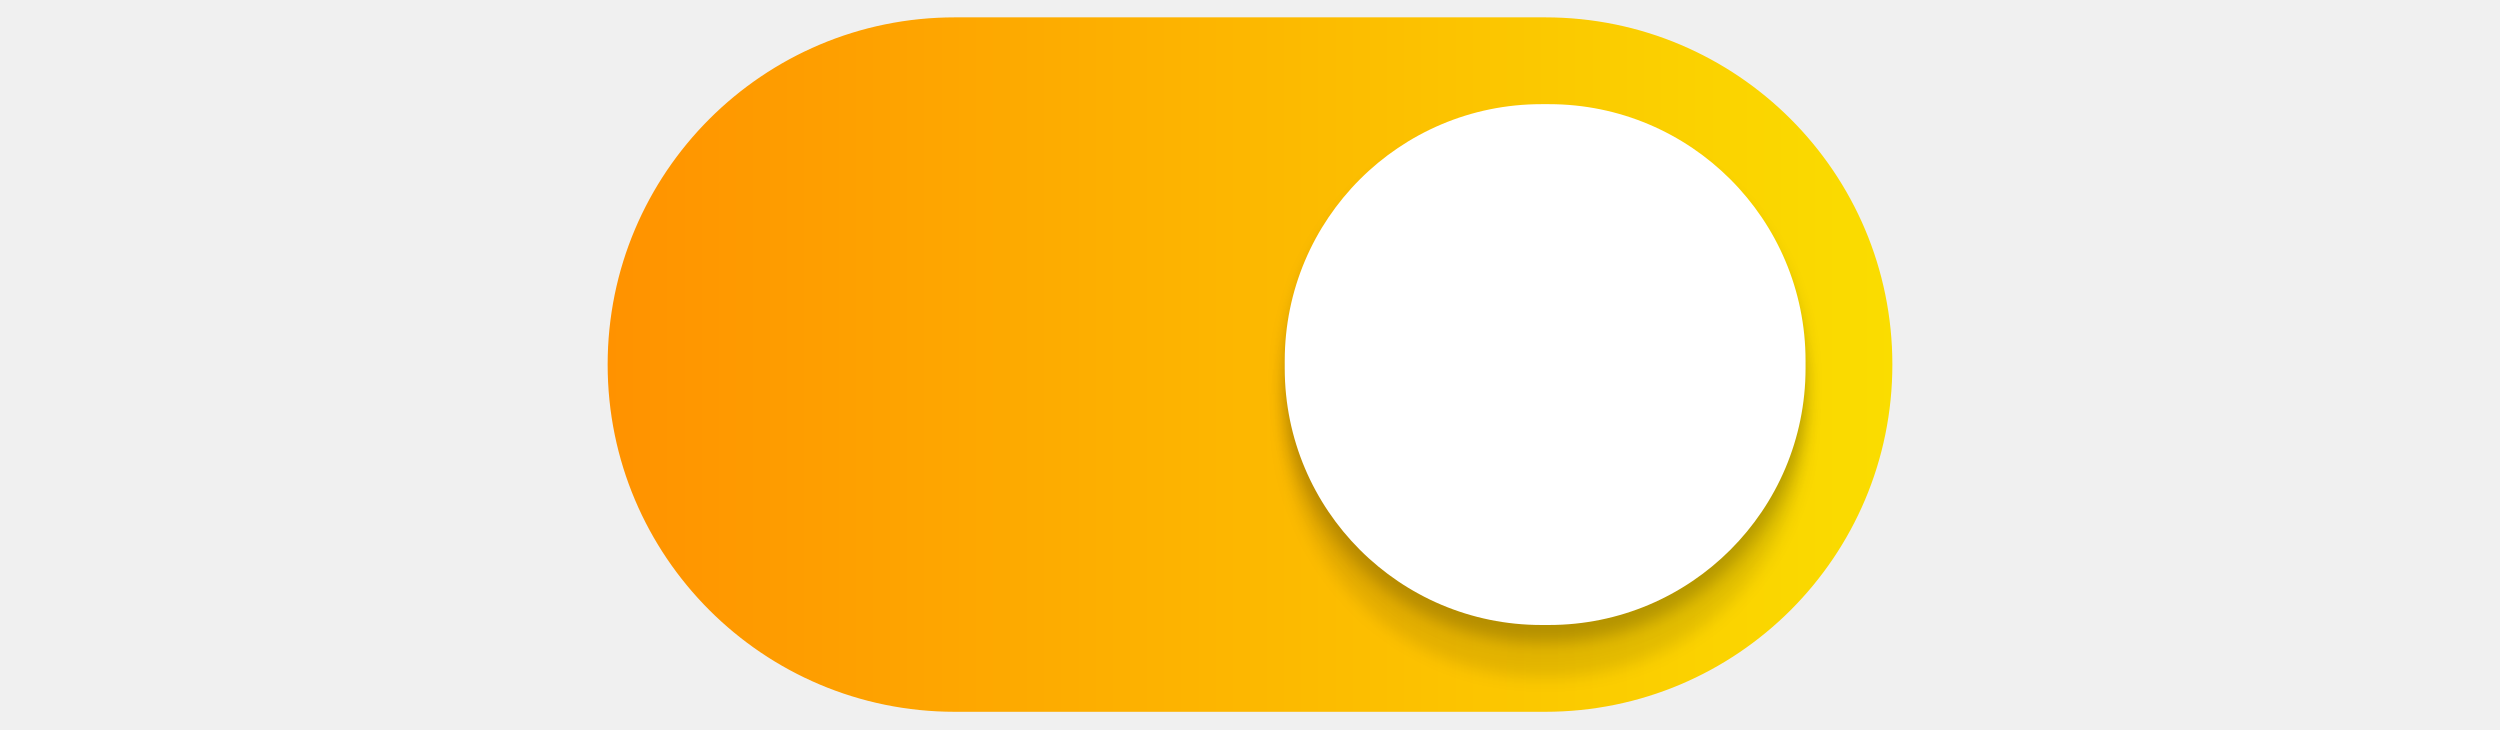
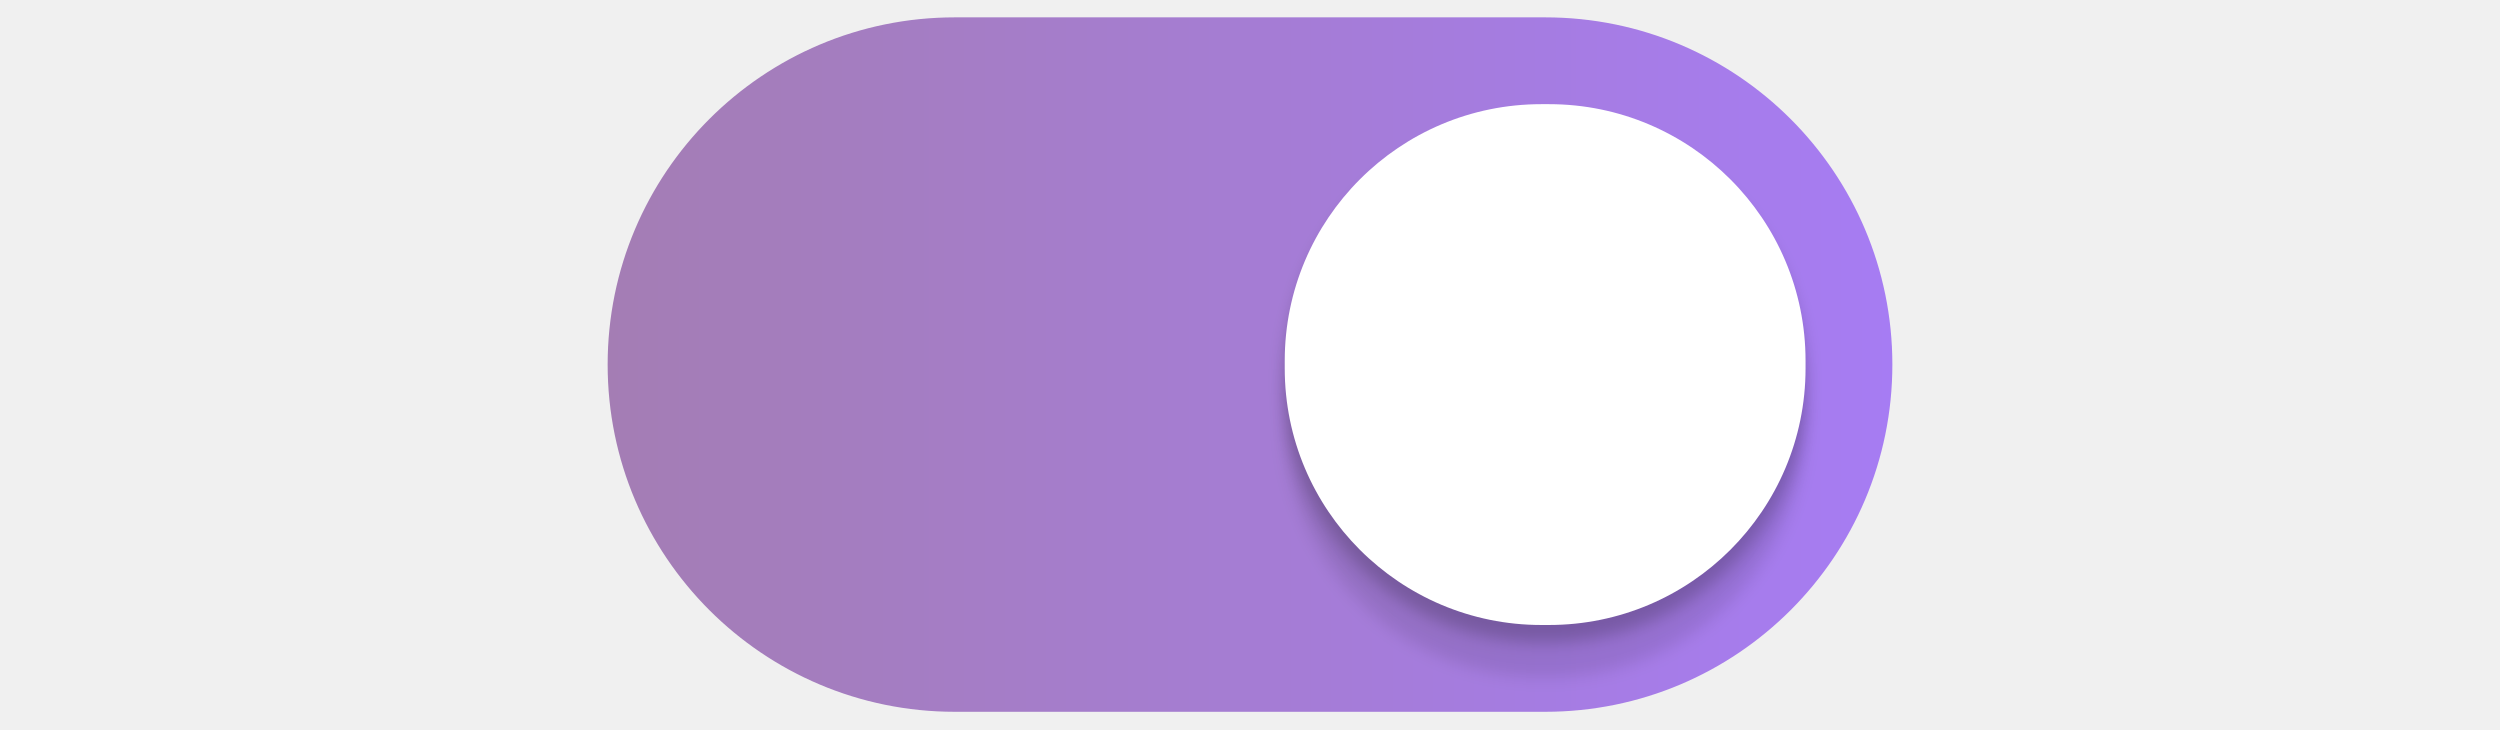
<svg xmlns="http://www.w3.org/2000/svg" xmlns:xlink="http://www.w3.org/1999/xlink" width="72" height="21" id="svg2857" version="1.1">
  <defs id="defs2859">
+     <linearGradient id="linearGradient856">
+       <stop id="stop852" offset="0" style="stop-color:#a47db4;stop-opacity:1" />
+       <stop id="stop854" offset="1" style="stop-color:#a67cf3;stop-opacity:1" />
+     </linearGradient>
+     <linearGradient id="linearGradient850">
+       <stop style="stop-color:#a47db4;stop-opacity:1" offset="0" id="stop846" />
+       <stop style="stop-color:#a67cf3;stop-opacity:1" offset="1" id="stop848" />
+     </linearGradient>
+     <linearGradient id="linearGradient3864">
+       <stop id="stop841" offset="0" style="stop-color:#a248af;stop-opacity:1;" />
+       <stop id="stop843" offset="1" style="stop-color:#a86ab1;stop-opacity:1;" />
+     </linearGradient>
    <linearGradient id="linearGradient844">
-       <stop id="stop840" offset="0" style="stop-color:#ff9200;stop-opacity:1" />
+       <stop id="stop840" offset="0" style="stop-color:#a47db4;stop-opacity:1" />
      <stop id="stop842" offset="1" style="stop-color:#fadd00;stop-opacity:1" />
    </linearGradient>
-     <linearGradient id="linearGradient3864">
+     <linearGradient id="linearGradient3864-3">
      <stop style="stop-color:#a248af;stop-opacity:1;" offset="0" id="stop3866" />
      <stop style="stop-color:#a86ab1;stop-opacity:1;" offset="1" id="stop3868" />
    </linearGradient>
    <clipPath clipPathUnits="userSpaceOnUse" id="clipPath3860">
      <rect style="opacity:0.7;color:#000000;fill:#000000;fill-opacity:1;fill-rule:nonzero;stroke:none;stroke-width:2;marker:none;visibility:visible;display:inline;overflow:visible;enable-background:new" id="rect3862" width="72" height="21" x="0" y="0" ry="10.5" />
    </clipPath>
-     <linearGradient xlink:href="#linearGradient3864" id="linearGradient3870" x1="464.643" y1="783.362" x2="464.643" y2="803.362" gradientUnits="userSpaceOnUse" gradientTransform="translate(-444.6429,-782.3622)" />
-     <linearGradient xlink:href="#linearGradient3864" id="linearGradient3789" gradientUnits="userSpaceOnUse" gradientTransform="translate(-444.6429,-782.3622)" x1="464.643" y1="783.362" x2="464.643" y2="803.362" />
-     <linearGradient xlink:href="#linearGradient3864" id="linearGradient3808" gradientUnits="userSpaceOnUse" gradientTransform="translate(-444.6429,-782.3622)" x1="464.643" y1="783.362" x2="464.643" y2="803.362" />
+     <linearGradient xlink:href="#linearGradient3864-3" id="linearGradient3870" x1="464.643" y1="783.362" x2="464.643" y2="803.362" gradientUnits="userSpaceOnUse" gradientTransform="translate(-444.6429,-782.3622)" />
+     <linearGradient xlink:href="#linearGradient3864-3" id="linearGradient3789" gradientUnits="userSpaceOnUse" gradientTransform="translate(-444.6429,-782.3622)" x1="464.643" y1="783.362" x2="464.643" y2="803.362" />
+     <linearGradient xlink:href="#linearGradient3864-3" id="linearGradient3808" gradientUnits="userSpaceOnUse" gradientTransform="translate(-444.6429,-782.3622)" x1="464.643" y1="783.362" x2="464.643" y2="803.362" />
    <filter style="color-interpolation-filters:sRGB" id="filter930" x="-0.036" width="1.072" y="-0.036" height="1.072">
      <feGaussianBlur stdDeviation="0.225" id="feGaussianBlur932" />
    </filter>
-     <linearGradient xlink:href="#linearGradient844" id="linearGradient838" x1="462.143" y1="792.862" x2="499.143" y2="792.862" gradientUnits="userSpaceOnUse" />
-     <linearGradient xlink:href="#linearGradient844" id="linearGradient852" x1="462.143" y1="792.862" x2="499.143" y2="792.862" gradientUnits="userSpaceOnUse" />
+     <linearGradient xlink:href="#linearGradient850" id="linearGradient838" x1="462.143" y1="792.862" x2="499.143" y2="792.862" gradientUnits="userSpaceOnUse" />
+     <linearGradient xlink:href="#linearGradient856" id="linearGradient852" x1="462.143" y1="792.862" x2="499.143" y2="792.862" gradientUnits="userSpaceOnUse" />
  </defs>
  <g id="layer1" transform="translate(-444.6429,-782.3622)">
    <path style="fill:none;fill-opacity:1" d="M 18.02 10.914 A 9.5 9.5 0 0 0 18 11.5 A 9.5 9.5 0 0 0 27.5 21 L 35 21 L 37 21 L 44.5 21 A 9.5 9.5 0 0 0 54 11.5 A 9.5 9.5 0 0 0 53.98 11.086 A 9.5 9.5 0 0 1 44.5 20 L 37 20 L 35 20 L 27.5 20 A 9.5 9.5 0 0 1 18.02 10.914 z " transform="translate(444.6429,782.3622)" id="path900" />
-     <path style="fill:url(#linearGradient838);fill-opacity:1;stroke:url(#linearGradient852);stroke-opacity:1" d="m 472.143,783.362 a 9.5,9.5 0 0 0 -9.5,9.5 9.5,9.5 0 0 0 9.5,9.5 h 7.5 2 7.5 a 9.5,9.5 0 0 0 9.5,-9.5 9.5,9.5 0 0 0 -9.5,-9.5 h -7.5 -2 z" id="path872" />
+     <path style="fill:url(#linearGradient838);fill-opacity:1.0;stroke:url(#linearGradient852);stroke-opacity:1" d="m 472.143,783.362 a 9.5,9.5 0 0 0 -9.5,9.5 9.5,9.5 0 0 0 9.5,9.5 h 7.5 2 7.5 a 9.5,9.5 0 0 0 9.5,-9.5 9.5,9.5 0 0 0 -9.5,-9.5 h -7.5 -2 z" id="path872" />
    <rect style="color:#000000;display:inline;overflow:visible;visibility:visible;opacity:1;fill:#000000;fill-opacity:0.1;fill-rule:nonzero;stroke:none;stroke-width:1.765;stroke-opacity:1;marker:none;filter:url(#filter930);enable-background:new" id="rect934" width="15" height="15" x="481.643" y="786.862" ry="7.392" />
    <rect ry="7.392" y="785.862" x="481.643" height="15" width="15" id="rect912" style="color:#000000;display:inline;overflow:visible;visibility:visible;opacity:1;fill:#000000;fill-opacity:0.2;fill-rule:nonzero;stroke:none;stroke-width:1.765;stroke-opacity:1;marker:none;enable-background:new;filter:url(#filter930)" />
    <rect style="color:#000000;display:inline;overflow:visible;visibility:visible;opacity:1;fill:#ffffff;fill-opacity:1;fill-rule:nonzero;stroke:none;stroke-width:1.765;stroke-opacity:1;marker:none;enable-background:new" id="rect3872" width="15" height="15" x="481.643" y="785.362" ry="7.392" />
    <path style="fill:none;fill-opacity:1" d="M 27.5 1 A 9.5 9.5 0 0 0 18 10.5 A 9.5 9.5 0 0 0 18.02 10.914 A 9.5 9.5 0 0 1 27.5 2 L 35 2 L 37 2 L 44.5 2 A 9.5 9.5 0 0 1 53.98 11.086 A 9.5 9.5 0 0 0 54 10.5 A 9.5 9.5 0 0 0 44.5 1 L 37 1 L 35 1 L 27.5 1 z " transform="translate(444.6429,782.3622)" id="path902" />
    <path style="color:#000000;display:inline;overflow:visible;visibility:visible;opacity:1;fill:none;fill-opacity:0.2;fill-rule:nonzero;stroke:none;stroke-width:1.765;stroke-opacity:1;marker:none;enable-background:new" d="M 44.393 3 C 40.297 3 37 6.297 37 10.393 L 37 10.607 C 37 10.74 37.013 10.869 37.02 11 C 37.224 7.09 40.43 4 44.393 4 L 44.607 4 C 48.57 4 51.776 7.09 51.98 11 C 51.987 10.869 52 10.74 52 10.607 L 52 10.393 C 52 6.297 48.703 3 44.607 3 L 44.393 3 z " transform="translate(444.6429,782.3622)" id="rect936" />
  </g>
</svg>
